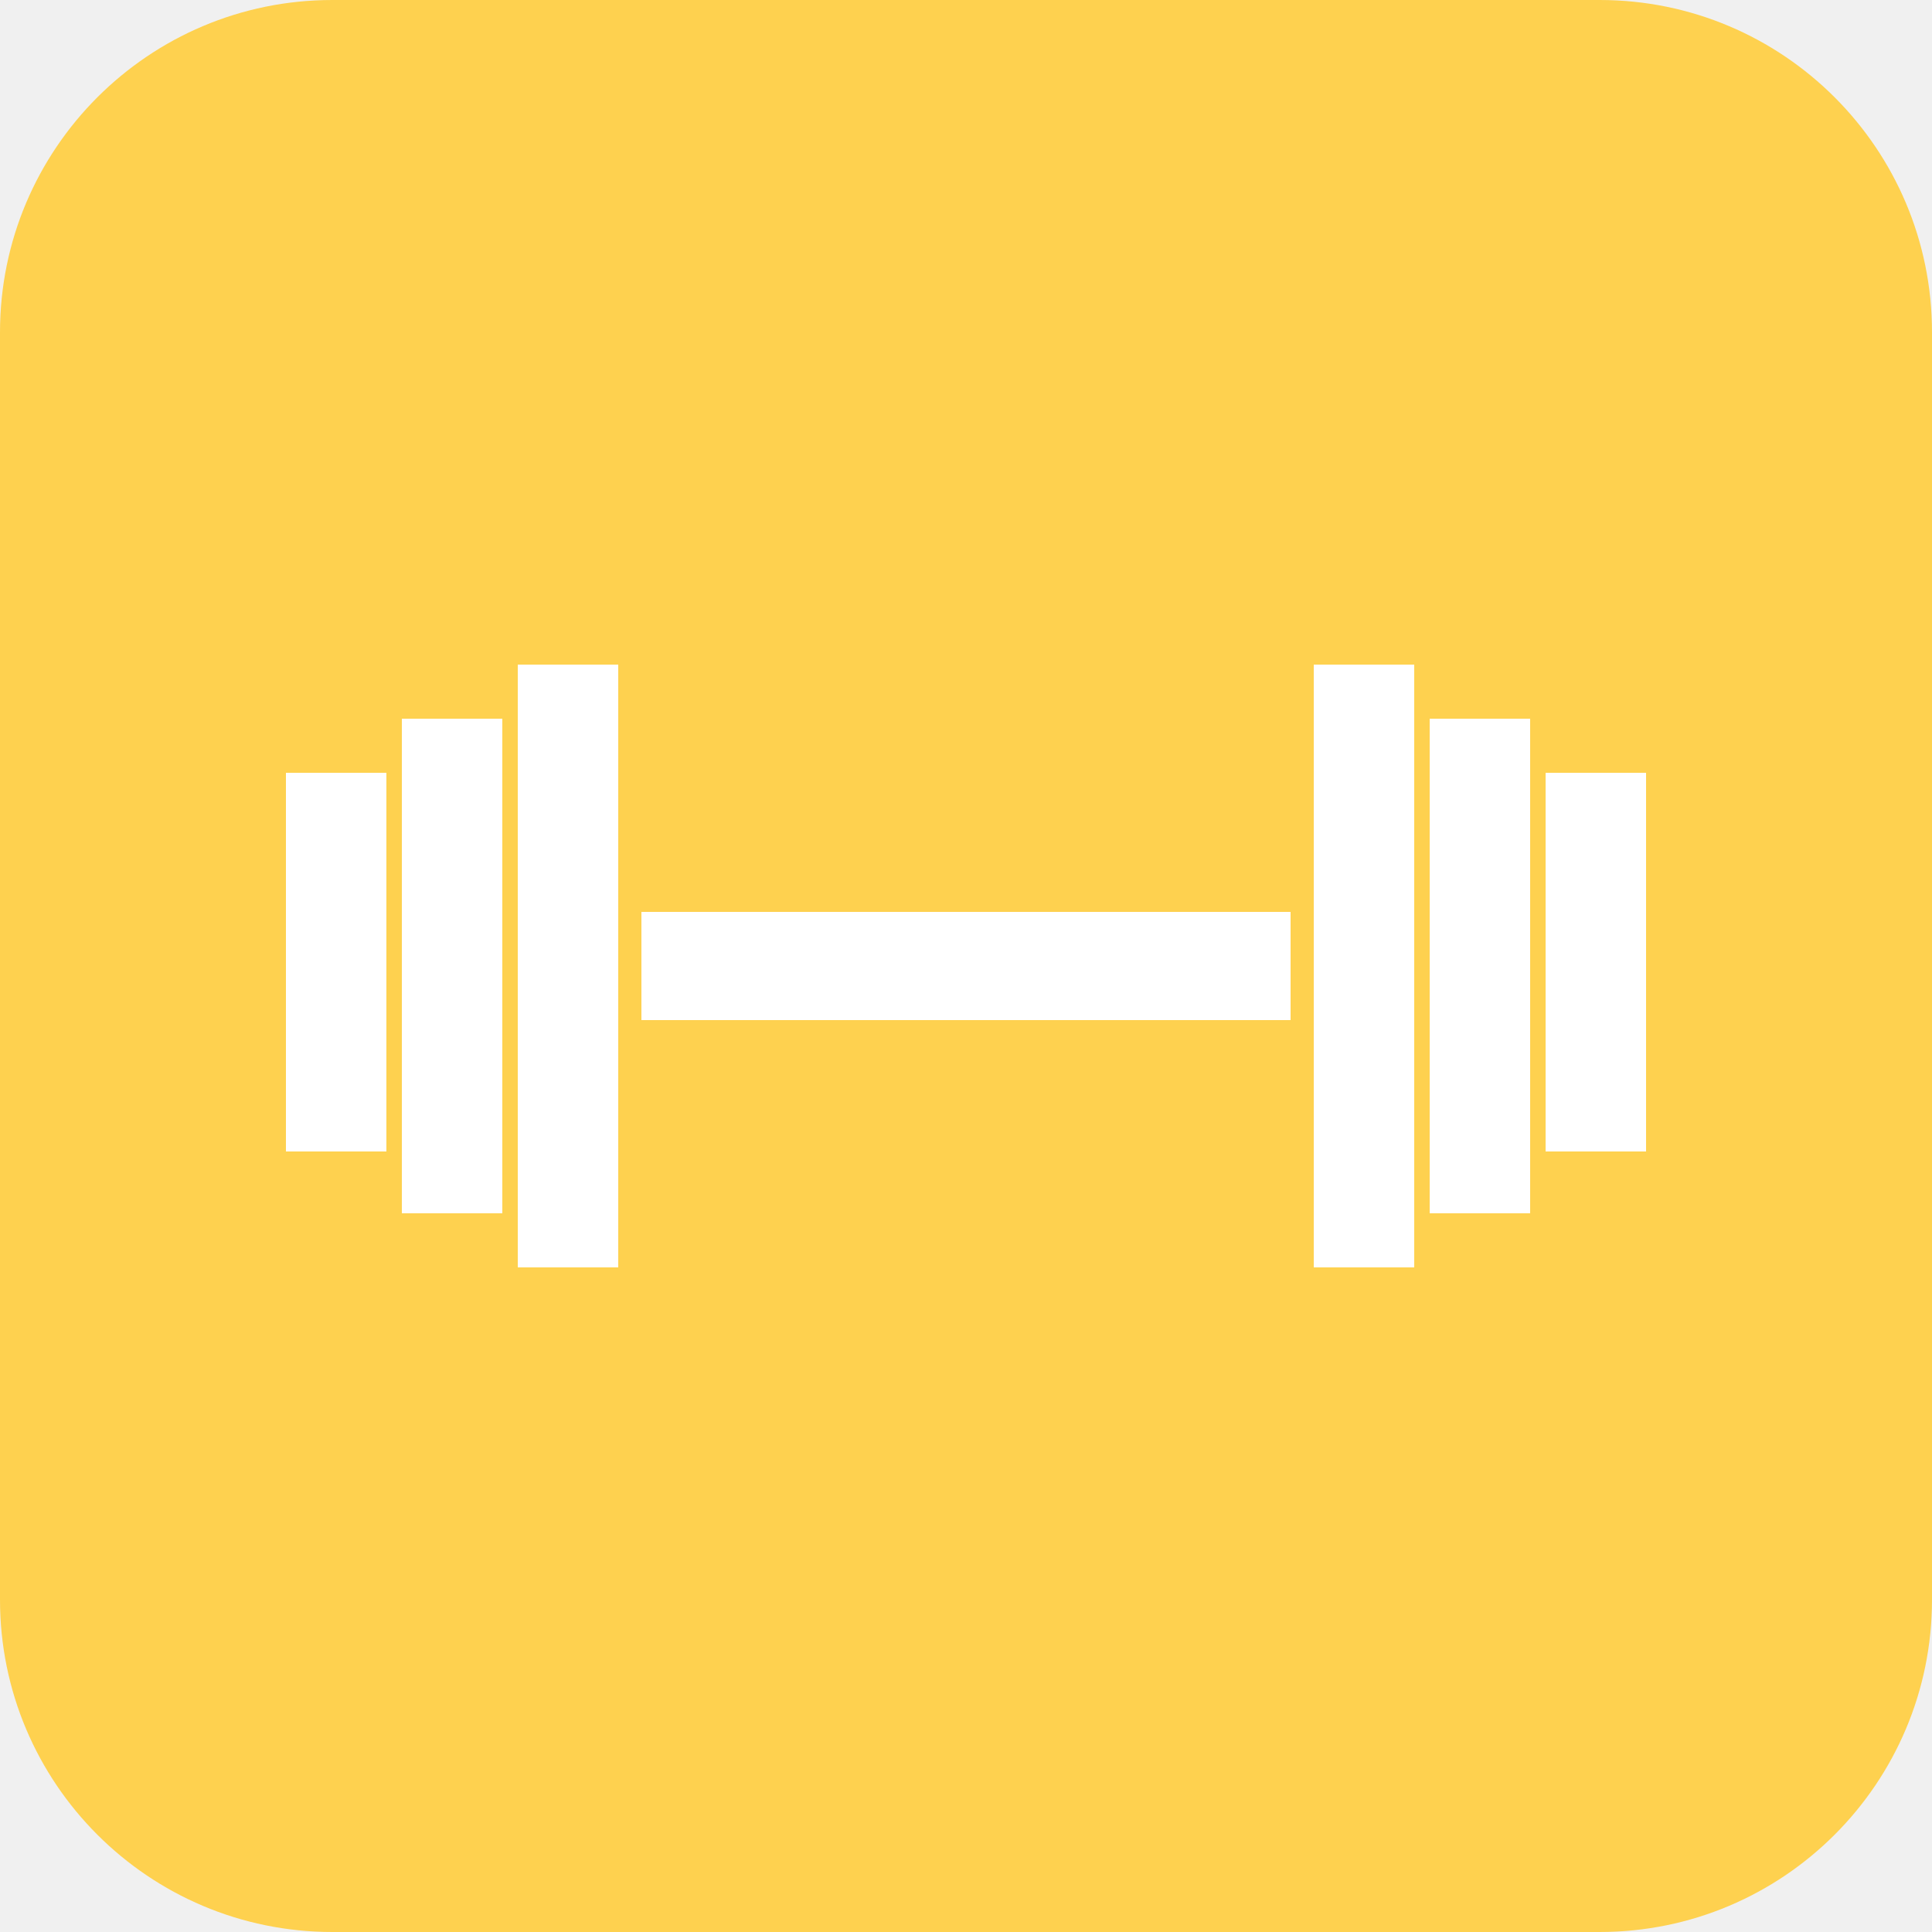
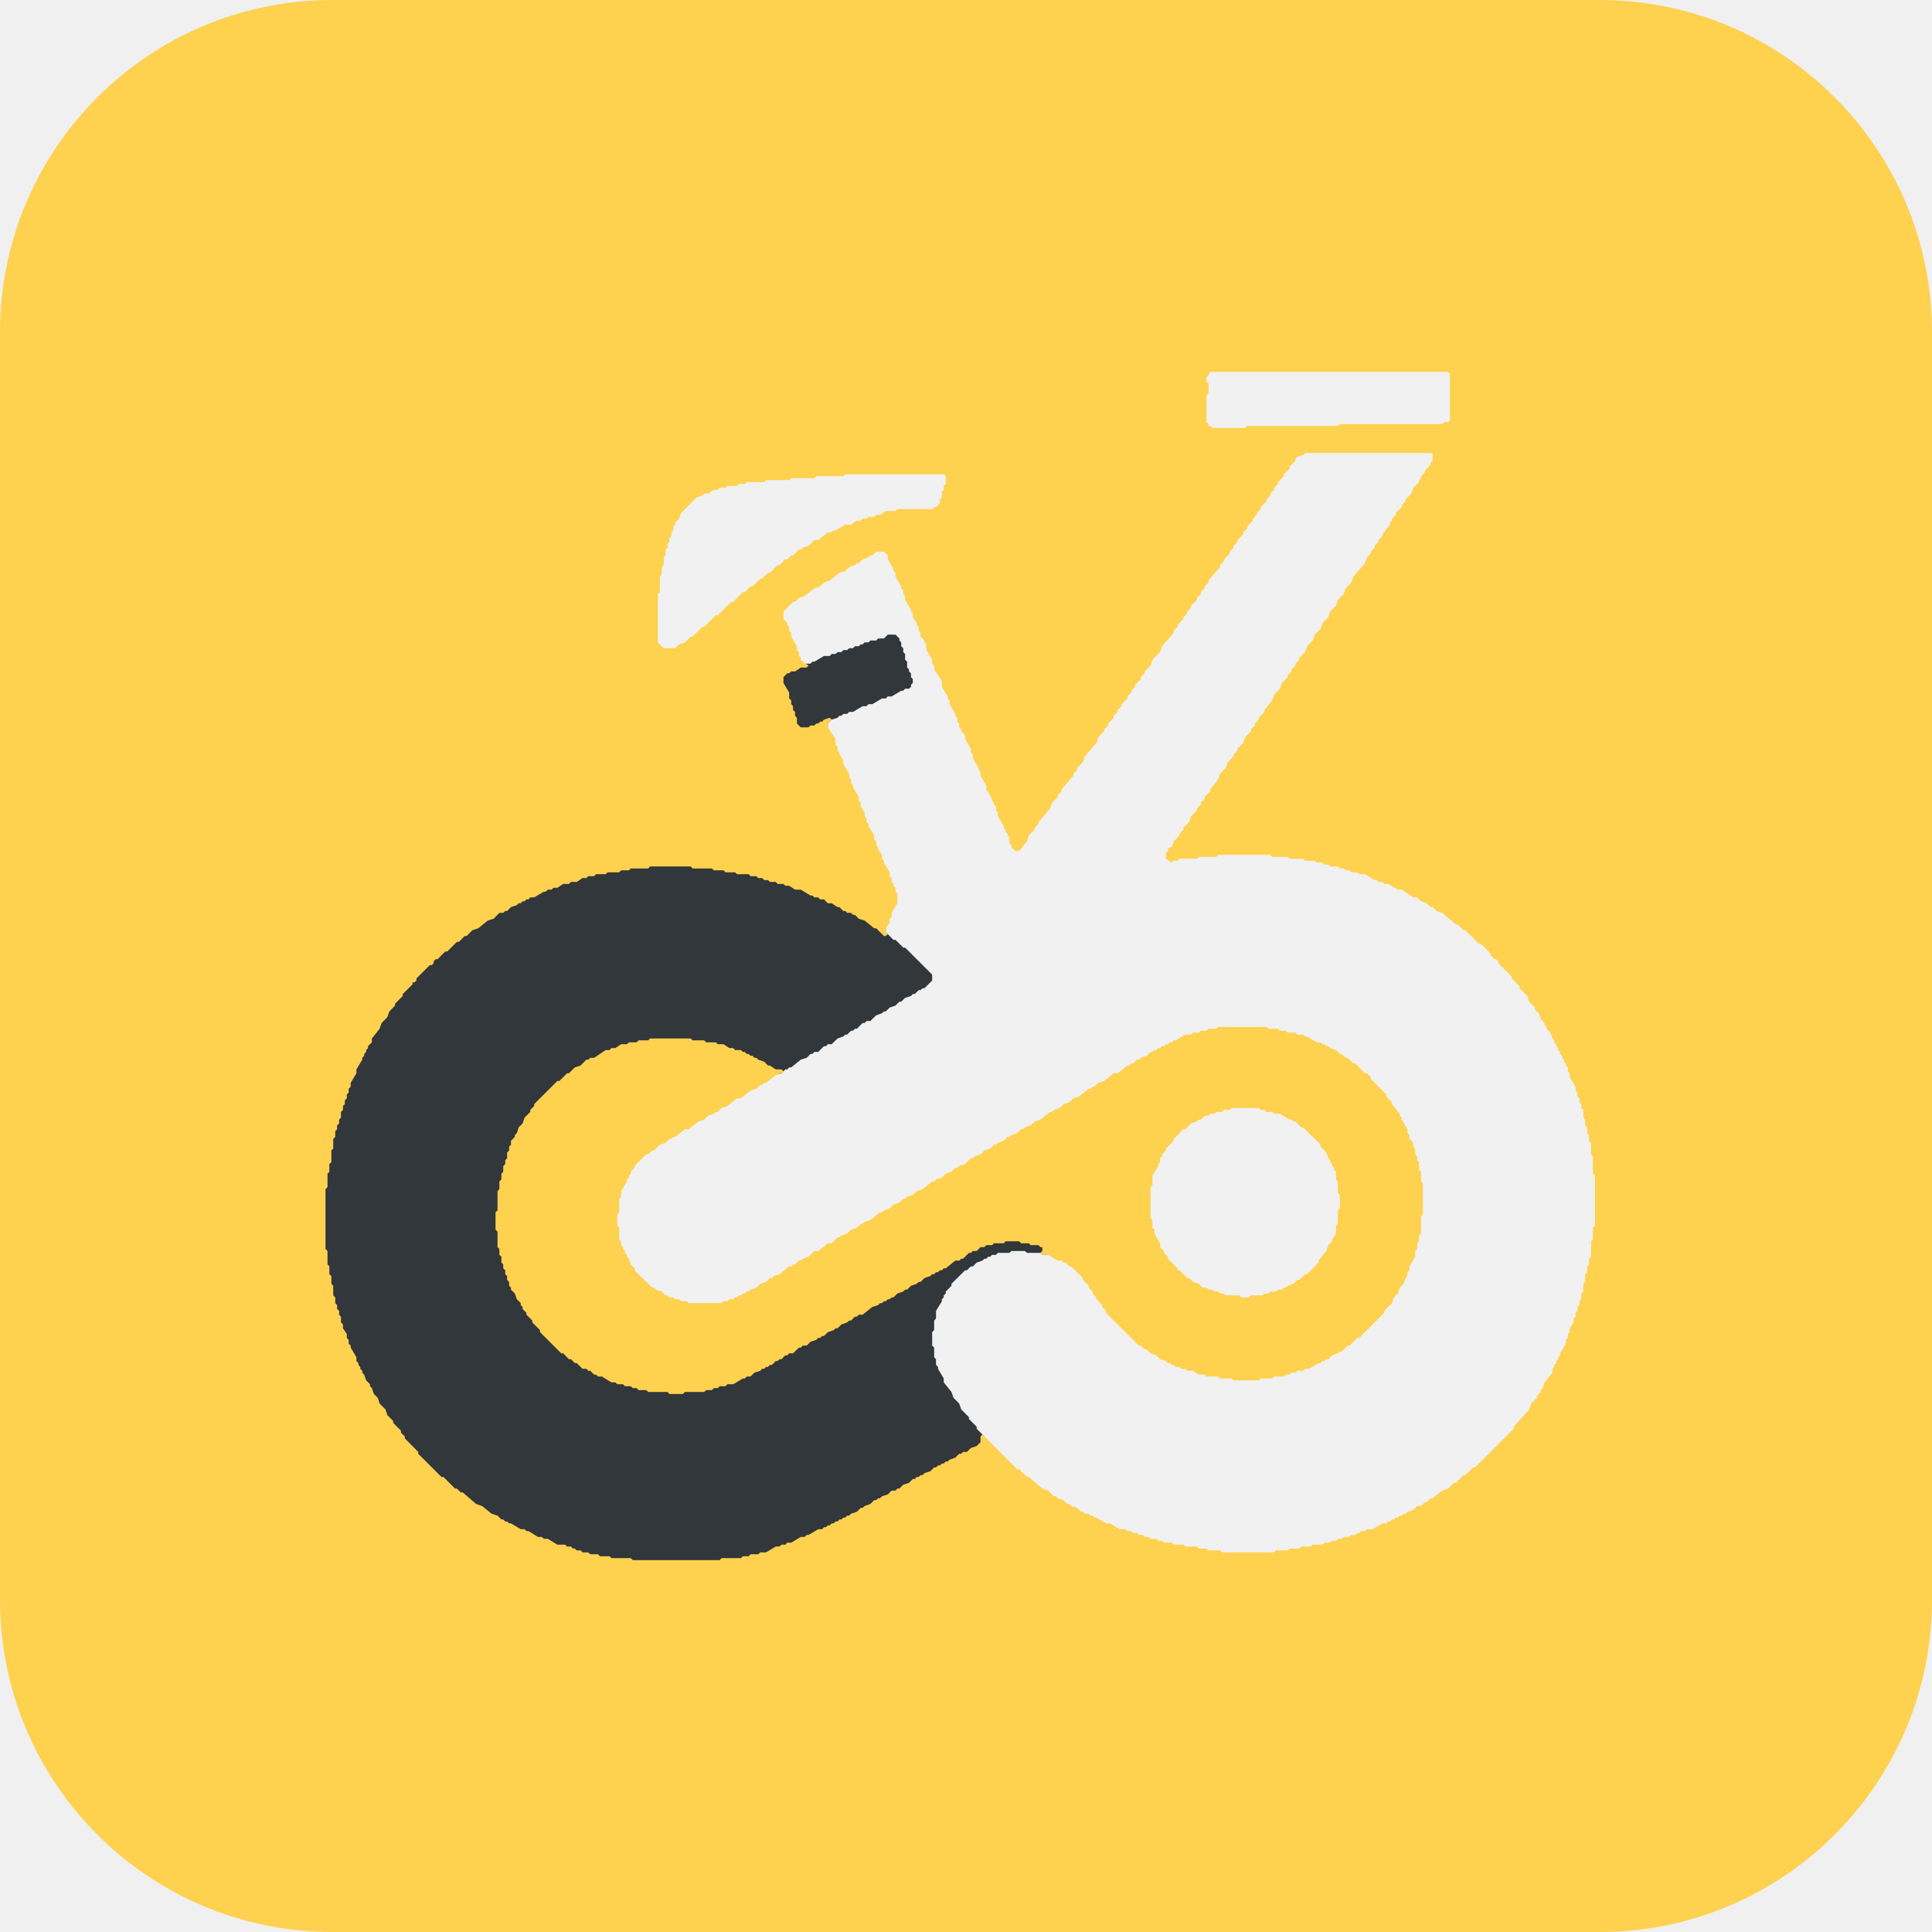
<svg xmlns="http://www.w3.org/2000/svg" viewBox="0 0 250 250" role="img" aria-label="Go Train">
  <rect width="250" height="250" rx="43" fill="#FED14F" />
-   <g fill="#FFFFFF">
-     <rect x="37" y="100" width="13" height="49" />
-     <rect x="52" y="93" width="13" height="64" />
-     <rect x="67" y="86" width="13" height="78" />
-     <rect x="83" y="118" width="84" height="14" />
-     <rect x="170" y="86" width="13" height="78" />
-     <rect x="185" y="93" width="13" height="64" />
-     <rect x="200" y="100" width="13" height="49" />
-   </g>
+   <path fill="#32373B" fill-rule="evenodd" d="M77.12 113.12 L76.88 113.38 L76.12 113.38 L75.88 113.62 L75.38 113.62 L74.62 114.12 L73.88 114.12 L73.62 114.38 L72.88 114.38 L72.12 114.88 L71.62 114.88 L71.38 115.12 L70.88 115.12 L70.62 115.38 L70.38 115.38 L69.12 116.12 L68.62 116.12 L68.38 116.38 L68.12 116.38 L67.88 116.62 L67.62 116.62 L67.38 116.88 L67.12 116.88 L66.88 117.12 L66.12 117.38 L65.62 117.88 L65.38 117.88 L65.12 118.12 L64.62 118.12 L63.88 118.88 L63.12 119.12 L61.88 120.12 L61.12 120.38 L60.38 121.12 L60.12 121.12 L59.38 121.88 L59.12 121.88 L57.88 123.12 L57.62 123.12 L56.62 124.12 L56.38 124.12 L56.12 124.38 L56.12 124.62 L55.88 124.88 L55.62 124.88 L53.88 126.62 L53.88 126.88 L53.62 127.12 L53.38 127.12 L53.38 127.38 L52.12 128.62 L52.12 128.88 L51.12 129.88 L51.12 130.12 L50.38 130.88 L50.12 131.62 L49.38 132.38 L49.12 133.12 L48.12 134.38 L48.12 134.88 L47.62 135.38 L47.62 135.62 L47.38 135.88 L47.38 136.12 L47.12 136.38 L47.12 136.62 L46.88 136.88 L46.88 137.12 L46.12 138.38 L46.12 138.88 L45.38 140.12 L45.38 140.62 L45.12 140.88 L45.12 141.38 L44.88 141.62 L44.88 142.12 L44.62 142.38 L44.62 142.88 L44.38 143.12 L44.38 143.62 L44.12 143.88 L44.12 144.62 L43.88 144.88 L43.88 145.38 L43.62 145.62 L43.62 146.12 L43.38 146.38 L43.38 147.12 L43.12 147.38 L43.12 148.62 L42.88 148.88 L42.88 150.38 L42.62 150.62 L42.62 151.62 L42.38 151.88 L42.38 153.62 L42.12 153.88 L42.12 161.62 L42.38 161.88 L42.38 163.62 L42.62 163.88 L42.62 164.88 L42.88 165.12 L42.88 166.12 L43.12 166.38 L43.12 167.62 L43.38 167.88 L43.38 168.62 L43.62 168.88 L43.62 169.38 L43.88 169.62 L43.88 170.12 L44.12 170.38 L44.12 171.12 L44.38 171.38 L44.38 171.88 L44.88 172.62 L44.88 173.12 L45.12 173.38 L45.12 173.88 L45.38 174.12 L45.38 174.38 L46.12 175.62 L46.12 176.12 L46.38 176.38 L46.38 176.62 L46.62 176.88 L46.62 177.12 L46.88 177.38 L46.88 177.62 L47.12 177.88 L47.38 178.62 L47.88 179.12 L47.88 179.38 L48.12 179.62 L48.38 180.38 L48.88 180.88 L49.12 181.62 L49.88 182.38 L50.12 183.12 L50.88 183.88 L50.88 184.12 L51.88 185.12 L51.88 185.38 L52.38 185.88 L52.38 186.12 L54.12 187.88 L54.12 188.12 L57.12 191.12 L57.38 191.12 L58.88 192.62 L59.12 192.62 L59.62 193.12 L59.88 193.12 L61.62 194.62 L62.38 194.88 L63.62 195.88 L64.38 196.12 L64.88 196.62 L65.12 196.62 L65.38 196.88 L65.62 196.88 L65.88 197.12 L66.12 197.12 L67.38 197.88 L67.88 197.88 L68.12 198.12 L68.38 198.12 L69.62 198.88 L70.12 198.88 L70.38 199.12 L70.88 199.12 L72.12 199.88 L73.12 199.88 L73.38 200.12 L73.88 200.12 L74.12 200.38 L74.38 200.38 L74.62 200.62 L75.12 200.62 L75.38 200.88 L76.12 200.88 L76.38 201.12 L77.38 201.12 L77.62 201.38 L78.88 201.38 L79.12 201.62 L81.62 201.62 L81.88 201.88 L93.12 201.88 L93.38 201.62 L95.88 201.62 L96.12 201.38 L96.88 201.38 L97.12 201.12 L98.12 201.12 L98.38 200.88 L99.12 200.88 L100.38 200.12 L100.88 200.12 L101.12 199.88 L101.62 199.88 L101.88 199.62 L102.38 199.62 L103.62 198.88 L104.12 198.88 L104.38 198.62 L104.62 198.62 L105.88 197.88 L106.38 197.88 L106.62 197.62 L106.88 197.62 L107.12 197.38 L107.38 197.38 L107.62 197.12 L107.88 197.12 L108.12 196.88 L108.38 196.88 L108.62 196.62 L108.88 196.62 L109.12 196.38 L109.38 196.38 L109.62 196.12 L109.88 196.12 L110.12 195.88 L110.88 195.62 L111.38 195.12 L111.62 195.12 L111.88 194.88 L112.62 194.62 L113.12 194.12 L113.38 194.12 L113.62 193.88 L113.88 193.88 L114.12 193.62 L114.88 193.38 L115.38 192.88 L115.88 192.88 L116.12 192.62 L116.38 192.62 L116.88 192.12 L117.62 191.88 L118.12 191.38 L118.38 191.38 L118.62 191.12 L118.88 191.12 L119.12 190.88 L119.38 190.88 L119.62 190.62 L120.38 190.38 L120.88 189.88 L121.12 189.88 L121.38 189.62 L121.62 189.62 L121.88 189.38 L122.12 189.38 L122.38 189.12 L122.62 189.12 L122.88 188.88 L123.62 188.62 L124.12 188.12 L124.38 188.12 L124.62 187.88 L125.12 187.88 L125.62 187.38 L126.38 187.12 L126.88 186.62 L126.88 185.88 L127.12 185.62 L127.38 185.88 L127.88 185.88 L127.88 184.88 L127.12 184.12 L127.12 183.88 L125.88 182.62 L125.88 182.38 L125.12 181.62 L125.12 181.38 L124.12 180.12 L123.88 179.38 L123.12 178.62 L123.12 178.38 L122.88 178.12 L122.88 177.88 L122.62 177.62 L122.62 177.38 L121.88 176.12 L121.88 175.62 L121.62 175.38 L121.62 174.62 L121.38 174.38 L121.38 172.12 L121.62 171.88 L121.62 170.88 L121.88 170.62 L121.88 170.12 L122.12 169.88 L122.12 169.62 L122.62 169.12 L122.62 168.62 L122.88 168.38 L122.88 168.12 L123.62 167.38 L123.62 167.12 L125.62 165.12 L125.88 165.12 L126.62 164.38 L126.88 164.38 L127.12 164.12 L127.38 164.12 L127.62 163.88 L127.88 163.88 L129.12 163.12 L129.62 163.12 L129.88 162.88 L130.62 162.88 L130.88 162.62 L132.88 162.62 L133.12 162.88 L135.62 162.88 L135.62 162.38 L134.88 162.38 L134.62 162.12 L134.88 161.88 L134.88 161.38 L134.62 161.38 L134.38 161.12 L133.38 161.12 L133.12 160.88 L132.12 160.88 L131.88 160.62 L130.12 160.62 L129.88 160.88 L128.62 160.88 L128.38 161.12 L127.62 161.12 L127.38 161.38 L126.88 161.38 L126.38 161.88 L125.88 161.88 L125.62 162.12 L125.38 162.12 L124.62 162.88 L124.38 162.88 L124.12 163.12 L123.62 163.12 L122.38 164.12 L122.12 164.12 L121.88 164.38 L121.62 164.38 L121.38 164.62 L121.12 164.62 L120.88 164.88 L120.62 164.88 L120.38 165.12 L119.62 165.38 L119.12 165.88 L118.88 165.88 L118.62 166.12 L117.88 166.38 L117.38 166.88 L117.12 166.88 L116.88 167.12 L116.12 167.38 L115.62 167.88 L115.38 167.88 L115.12 168.12 L114.88 168.12 L114.62 168.38 L114.38 168.38 L114.12 168.62 L113.88 168.62 L113.62 168.88 L112.88 169.12 L111.62 170.12 L111.12 170.12 L110.88 170.38 L110.62 170.38 L110.12 170.88 L109.88 170.88 L109.62 171.12 L108.88 171.38 L108.38 171.88 L108.12 171.88 L107.88 172.12 L107.12 172.38 L106.62 172.88 L106.38 172.88 L106.12 173.12 L105.88 173.12 L105.62 173.38 L104.88 173.62 L104.38 174.12 L103.88 174.12 L103.62 174.38 L103.38 174.38 L102.62 175.12 L102.12 175.12 L101.88 175.38 L101.62 175.38 L101.12 175.88 L100.88 175.88 L100.62 176.12 L100.38 176.12 L99.88 176.62 L99.62 176.62 L99.38 176.88 L99.12 176.88 L98.88 177.12 L98.62 177.12 L98.38 177.38 L97.62 177.62 L97.12 178.12 L96.62 178.12 L96.38 178.38 L96.12 178.38 L94.88 179.12 L94.12 179.12 L93.88 179.38 L93.12 179.38 L92.88 179.62 L92.38 179.62 L92.12 179.88 L91.38 179.88 L91.12 180.12 L88.62 180.12 L88.38 180.38 L86.62 180.38 L86.38 180.12 L83.88 180.12 L83.62 179.88 L82.62 179.88 L82.38 179.62 L81.88 179.62 L81.62 179.38 L80.88 179.38 L80.62 179.12 L79.88 179.12 L79.62 178.88 L79.12 178.88 L77.88 178.12 L77.38 178.12 L77.12 177.88 L76.88 177.88 L76.38 177.38 L76.12 177.38 L75.88 177.12 L75.38 177.12 L74.62 176.38 L74.38 176.38 L73.88 175.88 L73.62 175.88 L72.88 175.12 L72.62 175.12 L69.88 172.38 L69.88 172.12 L68.88 171.12 L68.88 170.88 L68.12 170.12 L68.12 169.88 L67.62 169.38 L67.62 169.12 L67.38 168.88 L67.38 168.62 L66.88 168.12 L66.62 167.38 L66.12 166.88 L66.12 166.62 L65.88 166.38 L65.88 165.88 L65.62 165.62 L65.62 165.12 L65.38 164.88 L65.38 164.38 L65.12 164.12 L65.12 163.62 L64.88 163.38 L64.88 162.62 L64.62 162.38 L64.62 161.62 L64.38 161.38 L64.38 159.38 L64.12 159.12 L64.12 156.88 L64.38 156.62 L64.38 154.12 L64.62 153.88 L64.62 152.88 L64.88 152.62 L64.88 151.88 L65.12 151.62 L65.12 150.88 L65.38 150.62 L65.38 150.12 L65.62 149.88 L65.62 149.12 L65.88 148.88 L65.88 148.38 L66.12 148.12 L66.12 147.62 L66.62 147.12 L66.62 146.88 L66.88 146.62 L67.12 145.88 L67.62 145.38 L67.88 144.62 L68.62 143.88 L68.62 143.62 L69.12 143.12 L69.12 142.88 L72.12 139.88 L72.38 139.88 L73.38 138.88 L73.62 138.88 L74.38 138.12 L75.12 137.88 L75.88 137.12 L76.12 137.12 L76.38 136.88 L76.88 136.88 L78.38 135.88 L78.88 135.88 L79.12 135.62 L79.62 135.62 L80.38 135.12 L81.12 135.12 L81.38 134.88 L82.38 134.88 L82.62 134.62 L83.88 134.62 L84.12 134.38 L89.38 134.38 L89.62 134.62 L91.12 134.62 L91.38 134.88 L92.62 134.88 L92.88 135.12 L93.62 135.12 L94.38 135.62 L94.88 135.62 L95.12 135.88 L95.88 135.88 L96.12 136.12 L96.38 136.12 L96.62 136.38 L96.88 136.38 L97.12 136.62 L97.38 136.62 L97.62 136.88 L97.88 136.88 L98.12 137.12 L98.88 137.38 L99.38 137.88 L99.62 137.88 L100.38 138.38 L101.12 138.38 L101.38 138.62 L101.12 138.88 L100.88 138.88 L100.88 139.38 L102.12 139.38 L102.62 138.88 L103.38 138.62 L103.88 138.12 L104.62 137.88 L105.12 137.38 L105.38 137.38 L105.62 137.12 L105.88 137.12 L106.12 136.88 L106.88 136.62 L107.38 136.12 L107.62 136.12 L107.88 135.88 L108.62 135.62 L109.38 134.88 L109.62 134.88 L109.88 134.62 L110.62 134.38 L111.12 133.88 L111.88 133.62 L112.38 133.12 L112.62 133.12 L112.88 132.88 L113.62 132.62 L114.12 132.12 L114.88 131.88 L115.38 131.38 L115.62 131.38 L116.12 130.88 L116.88 130.62 L117.38 130.12 L117.62 130.12 L117.88 129.88 L118.62 129.62 L119.12 129.12 L119.88 128.88 L121.12 127.88 L121.12 125.12 L118.12 122.12 L117.88 122.12 L116.62 120.88 L116.38 120.88 L115.62 120.12 L114.62 120.12 L114.62 120.62 L114.88 120.88 L114.62 121.12 L114.38 121.12 L113.38 120.12 L113.12 120.12 L111.88 119.12 L111.12 118.88 L110.62 118.38 L110.38 118.38 L110.12 118.12 L109.62 118.12 L109.38 117.88 L109.12 117.88 L108.62 117.38 L108.38 117.38 L107.62 116.88 L107.12 116.88 L106.62 116.38 L106.12 116.38 L105.88 116.12 L105.38 116.12 L105.12 115.88 L104.88 115.88 L103.62 115.12 L102.88 115.12 L102.12 114.62 L101.62 114.62 L101.38 114.38 L100.62 114.38 L100.38 114.12 L99.62 114.12 L99.38 113.88 L98.88 113.88 L98.62 113.62 L98.12 113.62 L97.88 113.38 L97.12 113.38 L96.88 113.12 L95.38 113.12 L95.12 112.88 L93.88 112.88 L93.62 112.62 L92.38 112.62 L92.12 112.38 L89.62 112.38 L89.38 112.12 L84.12 112.12 L83.88 112.38 L81.62 112.38 L81.38 112.62 L80.38 112.62 L80.12 112.88 L78.62 112.88 L78.38 113.12ZM117.12 82.12 L116.62 81.62 L113.88 81.62 L113.12 82.12 L112.38 82.12 L112.12 82.38 L111.62 82.38 L111.38 82.62 L110.88 82.62 L110.12 83.12 L109.62 83.12 L109.38 83.38 L108.88 83.38 L108.62 83.62 L108.12 83.62 L107.88 83.88 L107.12 83.88 L106.88 84.12 L106.38 84.12 L106.12 84.38 L105.62 84.38 L104.38 85.12 L103.88 85.12 L103.88 85.62 L104.62 86.12 L104.38 86.38 L103.62 86.38 L102.88 86.88 L102.38 86.88 L102.12 87.12 L101.88 87.12 L101.38 87.62 L101.38 88.38 L102.12 89.62 L102.12 90.38 L102.38 90.62 L102.38 91.12 L102.62 91.38 L102.62 91.88 L102.88 92.12 L102.88 92.62 L103.12 92.88 L103.12 93.62 L103.62 94.12 L104.62 94.12 L104.88 93.88 L105.38 93.88 L105.62 93.62 L105.88 93.62 L106.12 93.38 L106.38 93.38 L106.62 93.12 L107.38 92.88 L107.62 93.12 L107.12 93.62 L107.12 94.12 L107.88 94.12 L108.12 93.88 L108.38 93.88 L109.62 93.12 L110.12 93.12 L110.38 92.88 L110.88 92.88 L112.12 92.12 L112.62 92.12 L112.88 91.88 L113.38 91.88 L114.62 91.12 L115.12 91.12 L115.38 90.88 L115.88 90.88 L117.12 90.12 L117.62 90.12 L117.88 89.88 L118.12 89.88 L118.62 89.38 L118.62 86.62 L118.12 85.88 L118.12 85.38 L117.88 85.12 L117.88 84.38 L117.62 84.12 L117.62 83.38 L117.12 82.62Z" />
+   <path fill="#F1F1F1" fill-rule="evenodd" d="M159.38 143.38 L159.12 143.62 L158.38 143.62 L158.12 143.88 L157.38 143.88 L157.12 144.12 L156.62 144.12 L156.38 144.38 L155.88 144.38 L155.38 144.88 L155.12 144.88 L154.88 145.12 L154.12 145.38 L153.38 146.12 L153.12 146.12 L151.88 147.38 L151.88 147.62 L150.88 148.62 L150.88 148.88 L150.38 149.38 L150.38 149.62 L150.12 149.88 L150.12 150.38 L149.88 150.62 L149.88 150.88 L149.12 152.12 L149.12 153.38 L148.88 153.62 L148.88 157.62 L149.12 157.88 L149.12 158.88 L149.38 159.12 L149.38 159.62 L150.12 160.88 L150.12 161.38 L150.62 161.88 L150.62 162.12 L151.12 162.62 L151.12 162.88 L152.38 164.12 L152.38 164.38 L152.62 164.38 L153.62 165.38 L153.88 165.38 L154.38 165.88 L155.12 166.12 L155.62 166.62 L156.12 166.62 L156.38 166.88 L156.88 166.88 L157.12 167.12 L157.62 167.12 L157.88 167.38 L158.38 167.38 L158.62 167.62 L160.38 167.62 L160.62 167.88 L161.62 167.88 L161.88 167.62 L163.38 167.62 L163.62 167.38 L164.12 167.38 L164.38 167.12 L165.12 167.12 L165.38 166.88 L165.88 166.88 L166.12 166.62 L166.38 166.62 L166.62 166.38 L167.38 166.12 L167.88 165.62 L168.12 165.62 L168.88 164.88 L169.12 164.88 L170.62 163.38 L170.62 163.12 L171.62 161.88 L171.88 161.12 L172.38 160.62 L172.38 160.38 L172.88 159.62 L172.88 158.62 L173.12 158.38 L173.12 156.62 L173.38 156.38 L173.38 154.62 L173.12 154.38 L173.12 152.88 L172.88 152.62 L172.88 151.62 L172.62 151.38 L172.62 151.12 L172.38 150.88 L172.38 150.62 L172.12 150.38 L172.12 150.12 L171.88 149.88 L171.62 149.12 L170.88 148.38 L170.88 148.12 L168.62 145.88 L168.38 145.88 L167.62 145.12 L167.38 145.12 L167.12 144.88 L166.88 144.88 L165.62 144.12 L164.88 144.12 L164.62 143.88 L163.88 143.88 L163.62 143.62 L163.12 143.62 L162.88 143.38ZM122.38 61.62 L122.12 61.38 L109.38 61.38 L109.12 61.62 L105.62 61.62 L105.38 61.88 L102.38 61.88 L102.12 62.12 L99.12 62.12 L98.88 62.38 L96.62 62.38 L96.38 62.62 L95.62 62.62 L95.38 62.88 L94.12 62.88 L93.88 63.12 L93.12 63.12 L92.88 63.38 L92.38 63.38 L91.62 63.88 L91.12 63.88 L90.88 64.12 L90.12 64.38 L88.12 66.38 L87.88 67.12 L87.38 67.62 L87.38 67.88 L87.12 68.12 L87.12 68.62 L86.88 68.88 L86.88 69.38 L86.62 69.62 L86.62 70.12 L86.38 70.38 L86.38 70.88 L86.12 71.12 L86.12 71.88 L85.88 72.12 L85.88 73.12 L85.62 73.38 L85.62 74.38 L85.38 74.62 L85.38 76.62 L85.12 76.88 L85.12 83.12 L85.88 83.88 L87.38 83.88 L87.88 83.38 L88.62 83.12 L89.38 82.38 L89.62 82.38 L90.88 81.12 L91.12 81.12 L92.62 79.62 L92.88 79.62 L94.62 77.88 L94.88 77.88 L96.12 76.62 L96.38 76.62 L97.12 75.88 L97.38 75.88 L98.38 74.88 L98.62 74.88 L99.38 74.12 L99.62 74.12 L100.62 73.12 L100.88 73.12 L101.62 72.38 L101.88 72.38 L102.38 71.88 L102.62 71.88 L103.38 71.12 L103.62 71.12 L103.88 70.88 L104.62 70.62 L105.38 69.88 L105.88 69.88 L107.12 68.88 L107.62 68.88 L107.88 68.62 L108.12 68.62 L109.38 67.88 L110.12 67.88 L110.88 67.38 L111.38 67.38 L111.62 67.12 L112.12 67.12 L112.38 66.88 L113.12 66.88 L113.38 66.62 L113.88 66.62 L114.62 66.12 L115.88 66.12 L116.12 65.88 L120.62 65.88 L120.88 65.62 L121.12 65.62 L121.62 65.12 L121.62 64.62 L121.88 64.38 L121.88 63.62 L122.12 63.38 L122.12 62.88 L122.38 62.62ZM185.38 58.62 L168.88 58.62 L168.62 58.88 L167.88 59.12 L167.62 59.38 L167.62 59.62 L166.88 60.38 L166.88 60.62 L166.12 61.38 L166.12 61.62 L165.38 62.38 L165.38 62.62 L164.88 63.12 L164.88 63.38 L164.38 63.88 L164.38 64.12 L163.88 64.62 L163.88 64.88 L163.12 65.62 L163.12 65.88 L162.62 66.38 L162.62 66.62 L162.12 67.12 L162.12 67.38 L161.38 68.12 L161.38 68.38 L160.88 68.88 L160.88 69.12 L160.12 69.88 L160.12 70.12 L159.62 70.62 L159.62 70.88 L159.12 71.38 L159.12 71.62 L158.38 72.38 L158.38 72.62 L157.88 73.12 L157.88 73.38 L156.38 75.12 L156.38 75.38 L155.88 75.88 L155.88 76.12 L155.38 76.62 L155.38 76.88 L154.88 77.38 L154.88 77.62 L154.12 78.38 L154.12 78.62 L153.62 79.12 L153.62 79.38 L153.12 79.88 L153.12 80.12 L152.38 80.88 L152.38 81.12 L151.88 81.62 L151.88 81.88 L150.38 83.62 L150.12 84.38 L149.12 85.38 L148.88 86.12 L148.12 86.88 L148.12 87.12 L147.62 87.62 L147.62 87.88 L146.88 88.62 L146.88 88.88 L146.38 89.38 L146.38 89.62 L145.88 90.12 L145.88 90.38 L145.12 91.12 L145.12 91.38 L144.62 91.88 L144.62 92.12 L144.12 92.62 L144.12 92.88 L143.38 93.62 L143.38 93.88 L142.88 94.38 L142.88 94.62 L142.12 95.38 L141.88 96.12 L140.38 97.88 L140.12 98.62 L139.38 99.38 L139.38 99.62 L138.88 100.12 L138.88 100.38 L137.38 102.12 L137.38 102.38 L136.88 102.88 L136.88 103.12 L136.12 103.88 L135.88 104.62 L134.38 106.38 L134.38 106.62 L133.88 107.12 L133.88 107.38 L133.12 108.12 L132.88 108.88 L131.88 110.12 L131.38 110.12 L130.88 109.62 L130.88 109.38 L130.62 109.12 L130.62 108.38 L130.38 108.12 L130.38 107.88 L130.12 107.62 L130.12 107.38 L129.88 107.12 L129.88 106.88 L129.12 105.62 L129.12 105.12 L128.88 104.88 L128.88 104.38 L128.62 104.12 L128.62 103.88 L128.38 103.62 L128.38 103.38 L127.62 102.12 L127.62 101.62 L126.88 100.38 L126.88 99.88 L126.62 99.62 L126.62 99.38 L125.88 98.12 L125.88 97.62 L125.62 97.38 L125.62 96.88 L124.88 95.62 L124.88 95.12 L124.38 94.62 L124.38 94.38 L124.12 94.12 L124.12 93.62 L123.88 93.38 L123.88 92.88 L123.62 92.62 L123.62 92.38 L122.88 91.12 L122.88 90.62 L122.62 90.38 L122.62 90.12 L121.88 88.88 L121.88 88.12 L120.88 86.62 L120.88 86.12 L120.62 85.88 L120.62 85.38 L119.88 84.12 L119.88 83.38 L119.62 83.12 L119.62 82.88 L119.12 82.38 L119.12 81.88 L118.88 81.62 L118.88 81.12 L118.62 80.88 L118.62 80.62 L118.12 79.88 L118.12 79.38 L117.88 79.12 L117.88 78.88 L117.12 77.62 L117.12 77.12 L116.88 76.88 L116.88 76.38 L116.62 76.12 L116.62 75.88 L115.88 74.62 L115.88 74.12 L115.62 73.88 L115.62 73.62 L114.88 72.38 L114.88 71.88 L114.38 71.38 L113.38 71.38 L112.88 71.88 L112.62 71.88 L112.38 72.12 L111.62 72.38 L111.12 72.88 L110.88 72.88 L110.62 73.12 L109.88 73.38 L109.38 73.88 L108.62 74.12 L107.38 75.12 L106.62 75.38 L106.12 75.88 L105.38 76.12 L104.12 77.12 L103.38 77.38 L102.88 77.88 L102.62 77.88 L101.38 79.12 L101.38 80.12 L101.88 80.62 L101.88 80.88 L102.12 81.12 L102.12 81.62 L102.38 81.88 L102.38 82.38 L103.12 83.62 L103.12 84.12 L103.38 84.38 L103.38 84.88 L103.62 85.12 L103.62 85.38 L104.12 85.88 L104.88 85.88 L105.12 85.62 L105.38 85.62 L106.62 84.88 L107.38 84.88 L107.62 84.62 L108.12 84.62 L108.38 84.38 L108.88 84.38 L109.12 84.12 L109.62 84.12 L109.88 83.88 L110.38 83.88 L110.62 83.62 L111.12 83.62 L111.38 83.38 L111.62 83.38 L111.88 83.12 L112.38 83.12 L112.62 82.88 L113.38 82.88 L113.62 82.62 L114.38 82.62 L114.88 82.12 L115.88 82.12 L116.38 82.62 L116.38 82.88 L116.62 83.12 L116.62 83.62 L116.88 83.88 L116.88 84.38 L117.12 84.62 L117.12 85.38 L117.38 85.62 L117.38 86.38 L117.62 86.62 L117.62 86.88 L117.88 87.12 L117.88 87.62 L118.12 87.88 L118.12 88.38 L117.88 88.62 L117.88 88.88 L117.62 89.12 L117.12 89.12 L116.88 89.38 L116.62 89.38 L115.38 90.12 L114.88 90.12 L114.62 90.38 L114.12 90.38 L112.88 91.12 L112.38 91.12 L112.12 91.38 L111.62 91.38 L110.38 92.12 L109.88 92.12 L109.62 92.38 L109.12 92.38 L108.88 92.62 L108.62 92.62 L108.38 92.88 L107.62 93.12 L107.12 93.62 L107.12 94.12 L108.12 95.62 L108.12 96.38 L108.38 96.62 L108.38 97.12 L108.62 97.38 L108.62 97.62 L109.12 98.38 L109.12 98.88 L109.88 100.12 L109.88 100.62 L110.12 100.88 L110.12 101.38 L110.38 101.62 L110.38 101.88 L111.12 103.12 L111.12 103.62 L111.38 103.88 L111.38 104.38 L111.88 105.12 L111.88 105.62 L112.12 105.88 L112.12 106.38 L112.38 106.62 L112.38 106.88 L113.12 108.12 L113.12 108.62 L113.38 108.88 L113.38 109.38 L113.62 109.62 L113.62 109.88 L114.12 110.62 L114.12 111.12 L114.38 111.38 L114.38 111.62 L115.12 112.88 L115.12 113.38 L115.38 113.62 L115.38 114.12 L115.62 114.38 L115.62 114.62 L115.88 114.88 L115.88 115.38 L116.12 115.62 L116.12 116.88 L115.38 118.12 L115.38 118.62 L115.12 118.88 L115.12 119.38 L114.62 120.12 L114.62 120.62 L115.62 121.62 L115.88 121.62 L116.88 122.62 L117.12 122.62 L120.62 126.12 L120.62 126.88 L119.62 127.88 L119.38 127.88 L119.12 128.12 L118.88 128.12 L118.38 128.62 L118.12 128.62 L117.88 128.88 L117.12 129.12 L116.62 129.62 L116.38 129.62 L115.88 130.12 L115.12 130.38 L114.62 130.88 L114.38 130.88 L114.12 131.12 L113.38 131.38 L112.62 132.12 L112.12 132.12 L111.88 132.38 L111.62 132.38 L110.88 133.12 L110.62 133.12 L110.38 133.38 L110.12 133.38 L109.62 133.88 L109.38 133.88 L109.12 134.12 L108.38 134.38 L107.62 135.12 L107.12 135.12 L106.88 135.38 L106.62 135.38 L105.88 136.12 L105.38 136.12 L105.12 136.38 L104.88 136.38 L104.38 136.88 L103.62 137.12 L102.38 138.12 L102.12 138.12 L101.88 138.38 L101.62 138.38 L101.12 138.88 L100.38 139.12 L99.12 140.12 L98.88 140.12 L98.62 140.38 L98.38 140.38 L97.88 140.88 L97.12 141.12 L95.88 142.12 L95.38 142.12 L94.12 143.12 L93.38 143.38 L92.88 143.88 L92.62 143.88 L92.38 144.12 L91.62 144.38 L91.12 144.88 L90.38 145.12 L89.12 146.12 L88.62 146.12 L87.38 147.12 L87.12 147.12 L86.88 147.38 L86.62 147.38 L86.12 147.88 L85.38 148.12 L84.62 148.88 L84.38 148.88 L83.88 149.38 L83.62 149.38 L82.12 150.88 L82.12 151.12 L81.62 151.62 L81.62 151.88 L81.38 152.12 L81.38 152.38 L81.12 152.62 L81.12 152.88 L80.38 154.12 L80.38 154.88 L80.12 155.12 L80.12 156.88 L79.88 157.12 L79.88 158.62 L80.12 158.88 L80.12 160.38 L80.38 160.62 L80.38 161.12 L80.62 161.38 L80.62 161.62 L80.88 161.88 L80.88 162.12 L81.12 162.38 L81.12 162.62 L81.38 162.88 L81.62 163.62 L82.12 164.12 L82.12 164.38 L84.38 166.62 L84.62 166.62 L84.88 166.88 L85.62 167.12 L86.12 167.62 L86.38 167.62 L86.62 167.88 L87.12 167.88 L87.38 168.12 L87.88 168.12 L88.12 168.38 L88.88 168.38 L89.12 168.62 L93.38 168.62 L93.62 168.38 L94.12 168.38 L94.38 168.12 L94.88 168.12 L95.12 167.88 L95.38 167.88 L95.62 167.62 L95.88 167.62 L96.12 167.38 L96.38 167.38 L96.62 167.12 L96.88 167.12 L97.12 166.88 L97.88 166.62 L98.38 166.12 L99.12 165.88 L99.62 165.38 L99.88 165.38 L100.12 165.12 L100.88 164.88 L102.12 163.88 L102.38 163.88 L102.62 163.62 L102.88 163.62 L103.38 163.12 L103.62 163.12 L103.88 162.88 L104.62 162.62 L105.38 161.88 L105.88 161.88 L107.12 160.88 L107.62 160.88 L108.38 160.12 L108.62 160.12 L108.88 159.88 L109.62 159.62 L110.12 159.12 L110.88 158.88 L111.38 158.38 L111.62 158.38 L111.88 158.12 L112.62 157.88 L113.88 156.88 L114.12 156.88 L114.38 156.62 L115.12 156.38 L115.62 155.88 L116.38 155.62 L116.88 155.12 L117.12 155.12 L117.38 154.88 L118.12 154.62 L118.62 154.12 L119.38 153.88 L120.62 152.88 L120.88 152.88 L121.12 152.62 L121.88 152.38 L122.38 151.88 L123.12 151.62 L123.62 151.12 L123.88 151.12 L124.12 150.88 L124.88 150.62 L125.62 149.88 L125.88 149.88 L126.12 149.62 L126.88 149.38 L127.38 148.88 L128.12 148.62 L128.62 148.12 L128.88 148.12 L129.12 147.88 L129.88 147.62 L130.38 147.12 L130.62 147.12 L130.88 146.88 L131.62 146.62 L132.12 146.12 L132.38 146.12 L132.62 145.88 L133.38 145.62 L133.88 145.12 L134.62 144.88 L135.88 143.88 L136.12 143.88 L136.38 143.62 L137.12 143.38 L137.62 142.88 L138.38 142.62 L138.88 142.12 L139.62 141.88 L140.88 140.88 L141.12 140.88 L141.38 140.62 L141.62 140.62 L142.12 140.12 L142.88 139.88 L144.12 138.88 L144.62 138.88 L145.88 137.88 L146.12 137.88 L146.38 137.62 L146.62 137.62 L147.12 137.12 L147.38 137.12 L147.62 136.88 L148.38 136.62 L148.88 136.12 L149.12 136.12 L149.38 135.88 L149.62 135.88 L149.88 135.62 L150.12 135.62 L150.38 135.38 L150.62 135.38 L150.88 135.12 L151.12 135.12 L151.38 134.88 L151.62 134.88 L151.88 134.62 L152.12 134.62 L153.38 133.88 L154.12 133.88 L154.38 133.62 L155.12 133.62 L155.38 133.38 L156.12 133.38 L156.38 133.12 L157.38 133.12 L157.62 132.88 L163.88 132.88 L164.12 133.12 L165.38 133.12 L165.62 133.38 L166.38 133.38 L166.62 133.62 L167.62 133.62 L167.88 133.88 L168.62 133.88 L168.88 134.12 L169.12 134.12 L170.38 134.88 L170.88 134.88 L171.12 135.12 L171.38 135.12 L171.62 135.38 L171.88 135.38 L172.12 135.62 L172.88 135.88 L173.38 136.38 L173.62 136.38 L174.12 136.88 L174.38 136.88 L175.12 137.62 L175.38 137.62 L176.62 138.88 L176.88 138.88 L177.38 139.38 L177.38 139.62 L179.38 141.62 L179.38 141.88 L180.12 142.62 L180.12 142.88 L181.12 144.12 L181.12 144.38 L181.38 144.62 L181.38 144.88 L182.12 146.12 L182.12 146.62 L182.38 146.88 L182.38 147.38 L182.88 147.88 L182.88 148.38 L183.12 148.62 L183.12 149.38 L183.38 149.62 L183.38 150.12 L183.62 150.38 L183.62 151.38 L183.88 151.62 L183.88 152.88 L184.12 153.12 L184.12 157.12 L183.88 157.38 L183.88 159.62 L183.62 159.88 L183.62 160.62 L183.38 160.88 L183.38 161.62 L183.12 161.88 L183.12 162.62 L182.38 163.88 L182.38 164.38 L182.12 164.62 L182.12 165.12 L181.88 165.38 L181.62 166.12 L181.12 166.62 L180.88 167.38 L180.38 167.88 L180.12 168.62 L179.12 169.62 L179.12 169.88 L175.88 173.12 L175.62 173.12 L174.62 174.12 L174.38 174.12 L173.62 174.88 L173.38 174.88 L173.12 175.12 L172.38 175.38 L171.88 175.88 L171.62 175.88 L171.38 176.12 L171.12 176.12 L170.88 176.38 L170.62 176.38 L169.38 177.12 L168.88 177.12 L168.62 177.38 L167.88 177.38 L167.62 177.62 L167.12 177.62 L166.88 177.88 L166.38 177.88 L166.12 178.12 L164.88 178.12 L164.62 178.38 L163.12 178.38 L162.88 178.62 L159.62 178.62 L159.38 178.38 L157.88 178.38 L157.62 178.12 L156.12 178.12 L155.88 177.88 L155.12 177.88 L154.38 177.38 L153.62 177.38 L153.38 177.12 L152.88 177.12 L152.62 176.88 L152.12 176.88 L151.88 176.62 L151.62 176.62 L151.38 176.38 L151.12 176.38 L150.88 176.12 L150.12 175.88 L149.62 175.38 L148.88 175.12 L148.38 174.62 L148.12 174.62 L147.62 174.12 L147.38 174.12 L143.12 169.88 L143.12 169.62 L142.62 169.12 L142.62 168.88 L141.88 168.12 L141.88 167.88 L141.38 167.38 L141.38 167.12 L140.88 166.62 L140.88 166.38 L140.12 165.62 L140.12 165.38 L138.62 163.88 L138.38 163.88 L137.88 163.38 L137.62 163.38 L137.38 163.12 L136.88 163.12 L135.62 162.38 L134.88 162.38 L134.62 162.12 L132.88 162.12 L132.62 161.88 L130.88 161.88 L130.62 162.12 L129.12 162.12 L128.88 162.38 L128.38 162.38 L128.12 162.62 L127.88 162.62 L127.62 162.88 L127.38 162.88 L127.12 163.12 L126.38 163.38 L125.88 163.88 L125.62 163.88 L125.12 164.38 L124.88 164.38 L123.12 166.12 L123.12 166.38 L122.38 167.12 L122.38 167.38 L122.12 167.62 L122.12 167.88 L121.88 168.12 L121.88 168.38 L121.12 169.62 L121.12 170.62 L120.88 170.88 L120.88 172.12 L120.62 172.38 L120.62 174.12 L120.88 174.38 L120.88 175.62 L121.12 175.88 L121.12 176.62 L121.38 176.88 L121.38 177.12 L122.12 178.38 L122.12 178.88 L123.12 180.12 L123.38 180.88 L124.12 181.62 L124.38 182.38 L125.38 183.38 L125.38 183.62 L126.38 184.62 L126.38 184.88 L131.62 190.12 L131.88 190.12 L132.88 191.12 L133.12 191.12 L134.88 192.62 L135.62 192.88 L136.38 193.62 L136.62 193.62 L136.88 193.88 L137.62 194.12 L138.12 194.62 L138.38 194.62 L138.62 194.88 L139.38 195.12 L139.88 195.62 L140.12 195.62 L140.38 195.88 L140.88 195.88 L141.12 196.12 L141.38 196.12 L141.62 196.38 L141.88 196.38 L143.12 197.12 L143.62 197.12 L144.88 197.88 L145.62 197.88 L145.88 198.12 L146.38 198.12 L146.62 198.38 L147.12 198.38 L147.38 198.62 L147.88 198.62 L148.12 198.88 L148.62 198.88 L148.88 199.12 L149.62 199.12 L149.88 199.38 L150.38 199.38 L150.62 199.62 L151.62 199.62 L151.88 199.88 L153.12 199.88 L153.38 200.12 L154.88 200.12 L155.12 200.38 L156.12 200.38 L156.38 200.62 L157.88 200.62 L158.12 200.88 L164.88 200.88 L165.12 200.62 L166.62 200.62 L166.88 200.38 L168.12 200.38 L168.38 200.12 L169.62 200.12 L169.88 199.88 L171.12 199.88 L171.38 199.62 L172.12 199.62 L172.38 199.38 L172.88 199.38 L173.12 199.12 L173.62 199.12 L173.88 198.88 L174.62 198.88 L174.88 198.62 L175.38 198.62 L175.62 198.38 L175.88 198.38 L176.12 198.12 L176.62 198.12 L176.88 197.88 L177.62 197.88 L178.88 197.12 L179.38 197.12 L179.62 196.88 L179.88 196.88 L180.12 196.62 L180.38 196.62 L180.62 196.38 L180.88 196.38 L181.12 196.12 L181.38 196.12 L181.62 195.88 L181.88 195.88 L182.12 195.62 L182.88 195.38 L183.38 194.88 L183.88 194.88 L184.38 194.38 L184.62 194.38 L185.12 193.88 L185.38 193.88 L186.62 192.88 L187.38 192.62 L188.12 191.88 L188.38 191.88 L189.38 190.88 L189.62 190.88 L190.62 189.88 L190.88 189.88 L195.88 184.88 L195.88 184.62 L197.88 182.38 L198.12 181.62 L198.88 180.88 L198.88 180.62 L199.38 180.12 L199.38 179.88 L199.62 179.62 L199.88 178.88 L200.88 177.62 L200.88 177.12 L201.12 176.88 L201.12 176.62 L201.38 176.38 L201.38 176.12 L201.62 175.88 L201.62 175.62 L201.88 175.38 L201.88 175.12 L202.62 173.88 L202.62 173.38 L202.88 173.12 L202.88 172.62 L203.12 172.38 L203.12 171.88 L203.62 171.12 L203.62 170.62 L203.88 170.38 L203.88 169.88 L204.12 169.62 L204.12 169.12 L204.38 168.88 L204.38 168.38 L204.62 168.12 L204.62 167.38 L204.88 167.12 L204.88 166.12 L205.12 165.88 L205.12 164.88 L205.38 164.62 L205.38 163.88 L205.62 163.62 L205.62 162.88 L205.88 162.62 L205.88 160.62 L206.12 160.38 L206.12 158.88 L206.38 158.62 L206.38 152.12 L206.12 151.88 L206.12 149.62 L205.88 149.38 L205.88 147.88 L205.62 147.62 L205.62 146.88 L205.38 146.62 L205.38 145.88 L205.12 145.62 L205.12 144.88 L204.88 144.62 L204.88 143.62 L204.62 143.38 L204.62 142.88 L204.38 142.62 L204.38 142.12 L204.12 141.88 L204.12 141.38 L203.88 141.12 L203.88 140.62 L203.12 139.38 L203.12 138.88 L202.88 138.62 L202.88 138.12 L202.62 137.88 L202.62 137.62 L202.38 137.38 L202.38 137.12 L202.12 136.88 L202.12 136.62 L201.88 136.38 L201.88 136.12 L201.62 135.88 L201.62 135.62 L201.38 135.38 L201.38 135.12 L201.12 134.88 L201.12 134.62 L200.88 134.38 L200.62 133.62 L200.12 133.12 L200.12 132.88 L199.88 132.62 L199.88 132.38 L199.38 131.88 L199.12 131.12 L198.62 130.62 L198.62 130.38 L197.88 129.62 L197.62 128.88 L196.62 127.88 L196.62 127.62 L195.62 126.62 L195.62 126.38 L193.88 124.62 L193.88 124.38 L193.62 124.12 L193.38 124.12 L192.88 123.62 L192.88 123.38 L191.62 122.12 L191.38 122.12 L189.62 120.38 L189.38 120.38 L188.62 119.62 L188.38 119.62 L186.62 118.12 L185.88 117.88 L185.38 117.38 L185.12 117.38 L184.62 116.88 L183.88 116.62 L183.38 116.12 L182.88 116.12 L181.38 115.12 L180.88 115.12 L179.62 114.38 L179.12 114.38 L178.88 114.12 L178.38 114.12 L178.12 113.88 L177.88 113.88 L176.62 113.12 L175.88 113.12 L175.62 112.88 L174.88 112.88 L174.62 112.62 L174.12 112.62 L173.88 112.38 L173.38 112.38 L173.12 112.12 L172.12 112.12 L171.88 111.88 L171.38 111.88 L171.12 111.62 L170.38 111.62 L170.12 111.38 L168.88 111.38 L168.62 111.12 L166.88 111.12 L166.62 110.88 L164.62 110.88 L164.38 110.62 L157.62 110.62 L157.38 110.88 L155.12 110.88 L154.88 111.12 L152.62 111.12 L152.38 111.38 L151.88 111.38 L151.62 111.62 L150.88 111.12 L150.88 110.38 L151.12 110.12 L151.12 109.88 L151.38 109.62 L151.62 109.62 L151.88 108.88 L152.62 108.12 L152.62 107.88 L153.12 107.38 L153.12 107.12 L153.88 106.38 L154.12 105.62 L154.88 104.88 L154.88 104.62 L155.38 104.12 L155.38 103.88 L155.88 103.38 L155.88 103.12 L156.62 102.38 L156.62 102.12 L157.62 100.88 L157.88 100.12 L158.62 99.38 L158.88 98.62 L159.62 97.88 L159.62 97.62 L160.12 97.12 L160.12 96.88 L160.88 96.12 L161.12 95.38 L161.88 94.62 L161.88 94.38 L162.38 93.88 L162.38 93.62 L162.88 93.12 L162.88 92.88 L163.62 92.12 L163.62 91.88 L164.62 90.62 L164.88 89.88 L165.62 89.12 L165.88 88.38 L166.62 87.62 L166.62 87.38 L167.12 86.88 L167.12 86.62 L167.62 86.12 L167.62 85.88 L168.12 85.38 L168.12 85.12 L168.88 84.38 L169.12 83.62 L169.88 82.88 L170.12 82.12 L170.88 81.38 L171.12 80.62 L171.88 79.88 L172.12 79.12 L172.88 78.38 L173.12 77.62 L173.88 76.88 L174.12 76.12 L174.88 75.38 L175.12 74.62 L176.62 72.88 L176.88 72.12 L177.38 71.62 L177.38 71.38 L177.88 70.88 L177.88 70.62 L178.38 70.12 L178.38 69.88 L178.88 69.38 L178.88 69.12 L179.88 67.88 L179.88 67.62 L180.12 67.38 L180.12 67.12 L180.62 66.62 L180.62 66.38 L181.38 65.62 L181.38 65.38 L181.88 64.88 L181.88 64.62 L182.62 63.88 L182.88 63.12 L183.62 62.38 L183.62 62.12 L183.88 61.88 L183.88 61.62 L184.38 61.12 L184.38 60.88 L185.12 60.12 L185.12 59.88 L185.38 59.62ZM156.12 48.88 L156.12 49.38 L156.38 49.62 L156.38 50.88 L156.12 51.12 L156.12 54.62 L156.38 54.88 L156.38 55.12 L156.62 55.12 L156.88 55.38 L161.12 55.38 L161.38 55.12 L173.12 55.12 L173.38 54.88 L186.62 54.88 L186.88 54.62 L187.38 54.62 L187.62 54.38 L187.62 48.38 L187.38 48.12 L156.62 48.12Z" />
</svg>
